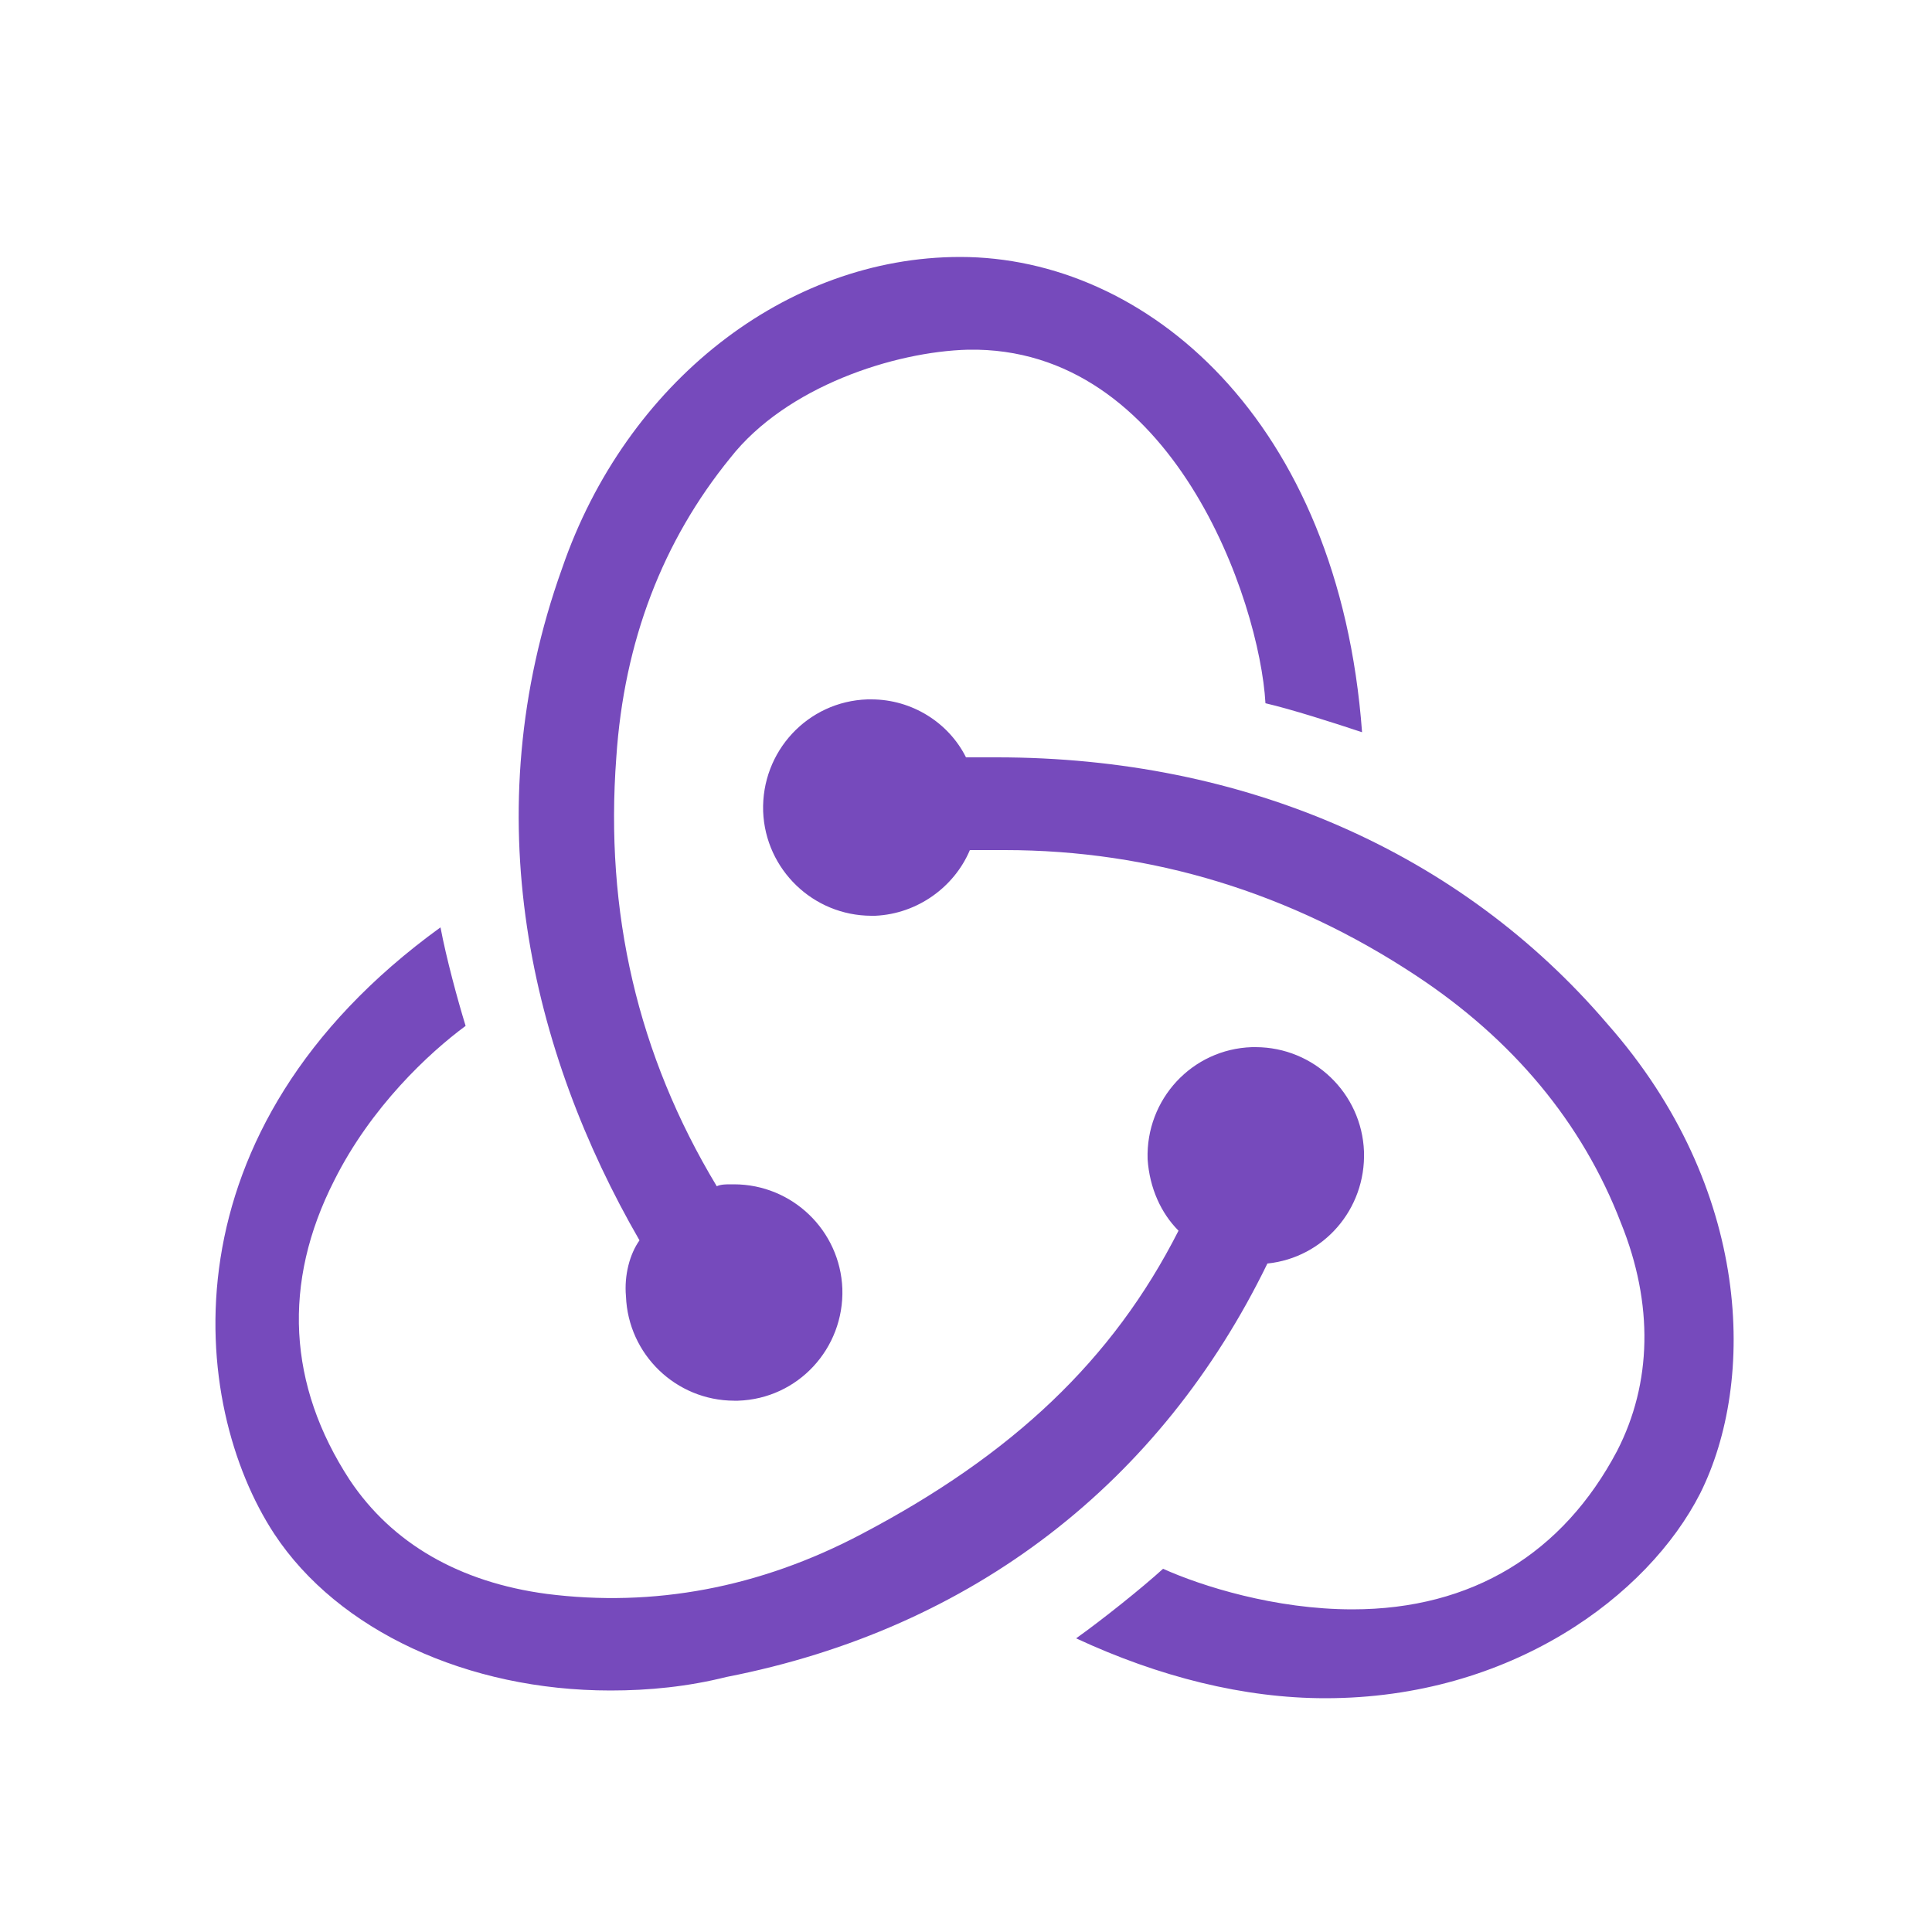
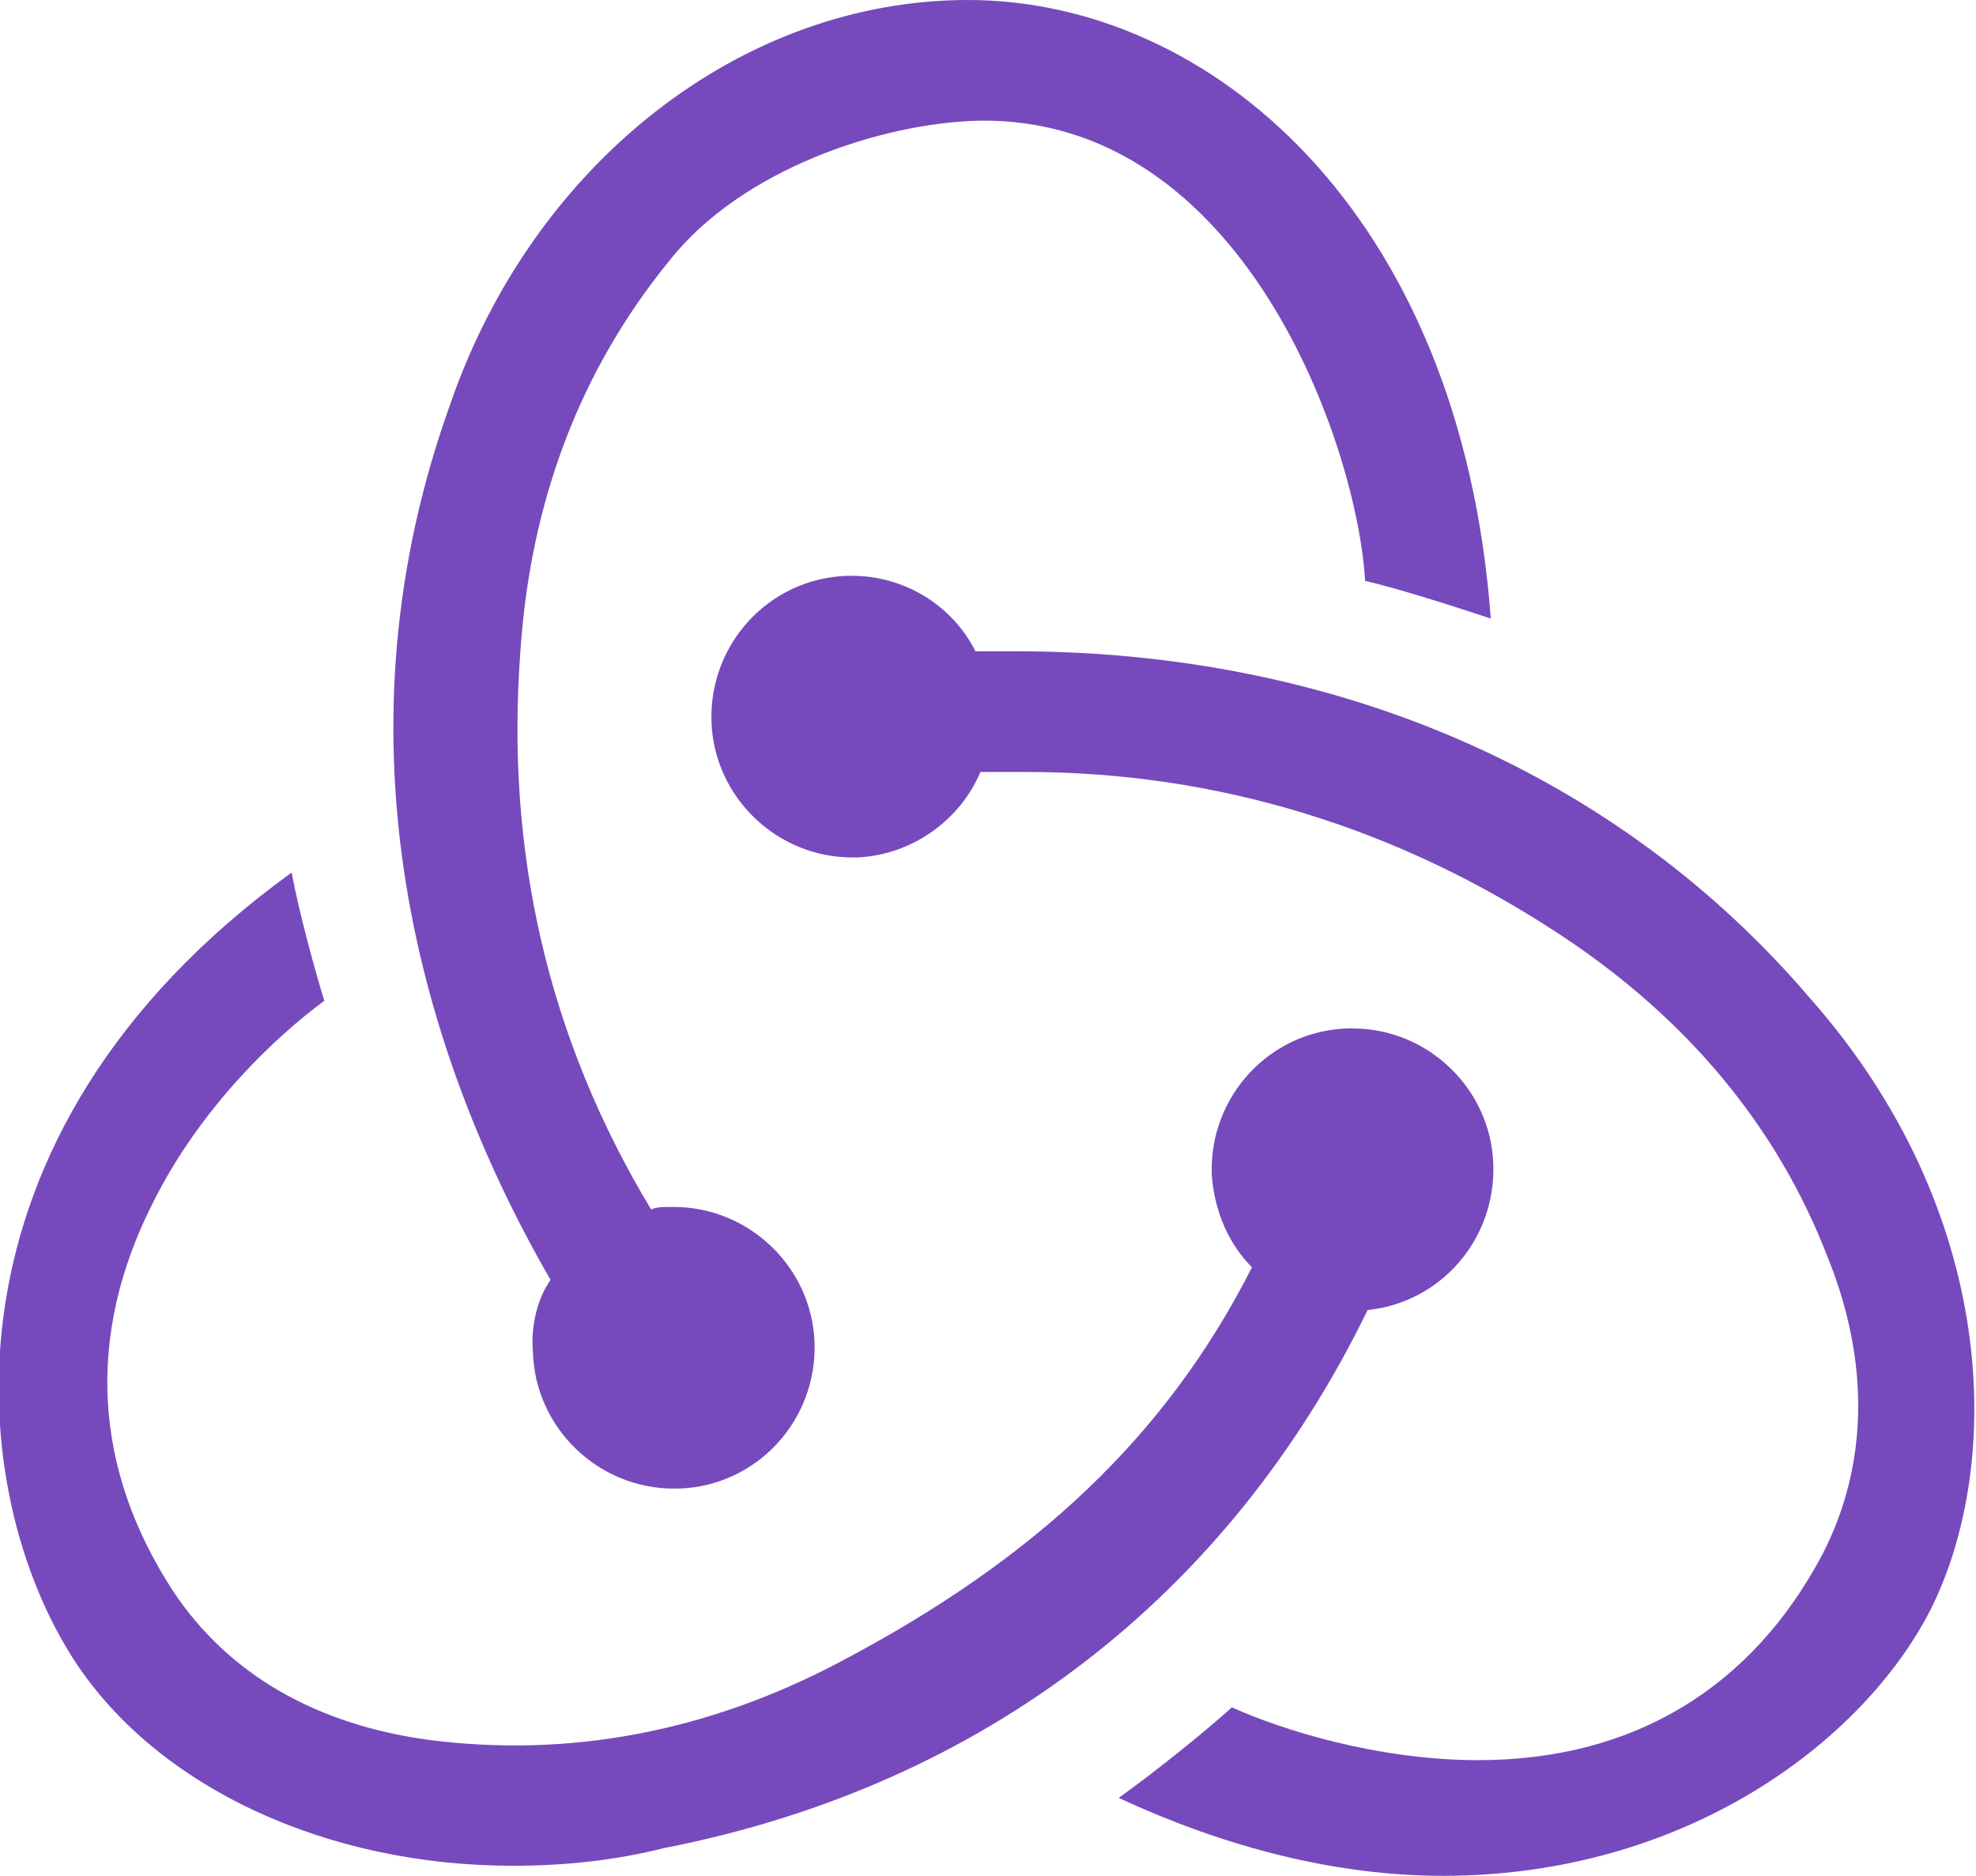
- <svg xmlns="http://www.w3.org/2000/svg" viewBox="0 0 100 100" fill="#764abc">
-   <path d="M65.6 65.4c2.9-.3 5.1-2.8 5-5.8a5.62 5.62 0 0 0-5.6-5.4h-.2c-3.1.1-5.5 2.7-5.4 5.8.1 1.5.7 2.8 1.6 3.7-3.4 6.7-8.6 11.6-16.4 15.7-5.3 2.8-10.8 3.8-16.3 3.1-4.5-.6-8-2.6-10.2-5.9-3.2-4.9-3.5-10.2-.8-15.5 1.9-3.8 4.9-6.6 6.8-8-.4-1.3-1-3.5-1.3-5.1-14.5 10.5-13 24.7-8.6 31.4 3.3 5 10 8.1 17.4 8.1 2 0 4-.2 6-.7 12.8-2.5 22.5-10.1 28-21.4zM83.2 53c-7.6-8.9-18.8-13.8-31.6-13.8H50c-.9-1.8-2.8-3-4.9-3h-.2c-3.1.1-5.5 2.7-5.4 5.8a5.62 5.62 0 0 0 5.6 5.4h.2c2.2-.1 4.1-1.5 4.9-3.4H52c7.6 0 14.8 2.2 21.3 6.5 5 3.3 8.6 7.6 10.6 12.8 1.7 4.2 1.6 8.3-.2 11.8-2.8 5.3-7.5 8.2-13.7 8.2-4 0-7.8-1.2-9.8-2.1-1.1 1-3.1 2.6-4.5 3.6 4.3 2 8.7 3.1 12.9 3.1 9.6 0 16.7-5.3 19.4-10.6 2.9-5.8 2.7-15.8-4.8-24.3zM32.4 67.1a5.62 5.62 0 0 0 5.6 5.4h.2c3.1-.1 5.5-2.7 5.4-5.8a5.62 5.62 0 0 0-5.6-5.4h-.2c-.2 0-.5 0-.7.1-4.1-6.8-5.8-14.2-5.2-22.2.4-6 2.4-11.2 5.9-15.5 2.9-3.7 8.5-5.5 12.3-5.6 10.6-.2 15.1 13 15.4 18.3 1.3.3 3.5 1 5 1.5-1.2-16.2-11.2-24.6-20.8-24.6-9 0-17.3 6.5-20.6 16.1-4.6 12.8-1.6 25.1 4 34.8-.5.7-.8 1.8-.7 2.9z" />
+ <svg xmlns="http://www.w3.org/2000/svg" version="1.1" id="Calque_1" x="0px" y="0px" viewBox="0 0 78.6 74.6" style="enable-background:new 0 0 78.6 74.6;" xml:space="preserve">
+   <style type="text/css">
+ 	.st0{fill:#764ABC;}
+ </style>
+   <path class="st0" d="M54.4,52.1c2.9-0.3,5.1-2.8,5-5.8c-0.1-3-2.6-5.4-5.6-5.4h-0.2c-3.1,0.1-5.5,2.7-5.4,5.8  c0.1,1.5,0.7,2.8,1.6,3.7c-3.4,6.7-8.6,11.6-16.4,15.7c-5.3,2.8-10.8,3.8-16.3,3.1c-4.5-0.6-8-2.6-10.2-5.9  c-3.2-4.9-3.5-10.2-0.8-15.5c1.9-3.8,4.9-6.6,6.8-8c-0.4-1.3-1-3.5-1.3-5.1C-2.9,45.2-1.4,59.4,3,66.1c3.3,5,10,8.1,17.4,8.1  c2,0,4-0.2,6-0.7C39.2,71,48.9,63.4,54.4,52.1z M72,39.7c-7.6-8.9-18.8-13.8-31.6-13.8h-1.6c-0.9-1.8-2.8-3-4.9-3h-0.2  c-3.1,0.1-5.5,2.7-5.4,5.8c0.1,3,2.6,5.4,5.6,5.4h0.2c2.2-0.1,4.1-1.5,4.9-3.4h1.8c7.6,0,14.8,2.2,21.3,6.5c5,3.3,8.6,7.6,10.6,12.8  c1.7,4.2,1.6,8.3-0.2,11.8C69.7,67.1,65,70,58.8,70c-4,0-7.8-1.2-9.8-2.1c-1.1,1-3.1,2.6-4.5,3.6c4.3,2,8.7,3.1,12.9,3.1  c9.6,0,16.7-5.3,19.4-10.6C79.7,58.2,79.5,48.2,72,39.7z M21.2,53.8c0.1,3,2.6,5.4,5.6,5.4H27c3.1-0.1,5.5-2.7,5.4-5.8  c-0.1-3-2.6-5.4-5.6-5.4h-0.2c-0.2,0-0.5,0-0.7,0.1c-4.1-6.8-5.8-14.2-5.2-22.2c0.4-6,2.4-11.2,5.9-15.5c2.9-3.7,8.5-5.5,12.3-5.6  c10.6-0.2,15.1,13,15.4,18.3c1.3,0.3,3.5,1,5,1.5C58.1,8.4,48.1,0,38.5,0c-9,0-17.3,6.5-20.6,16.1c-4.6,12.8-1.6,25.1,4,34.8  C21.4,51.6,21.1,52.7,21.2,53.8z" />
</svg>
